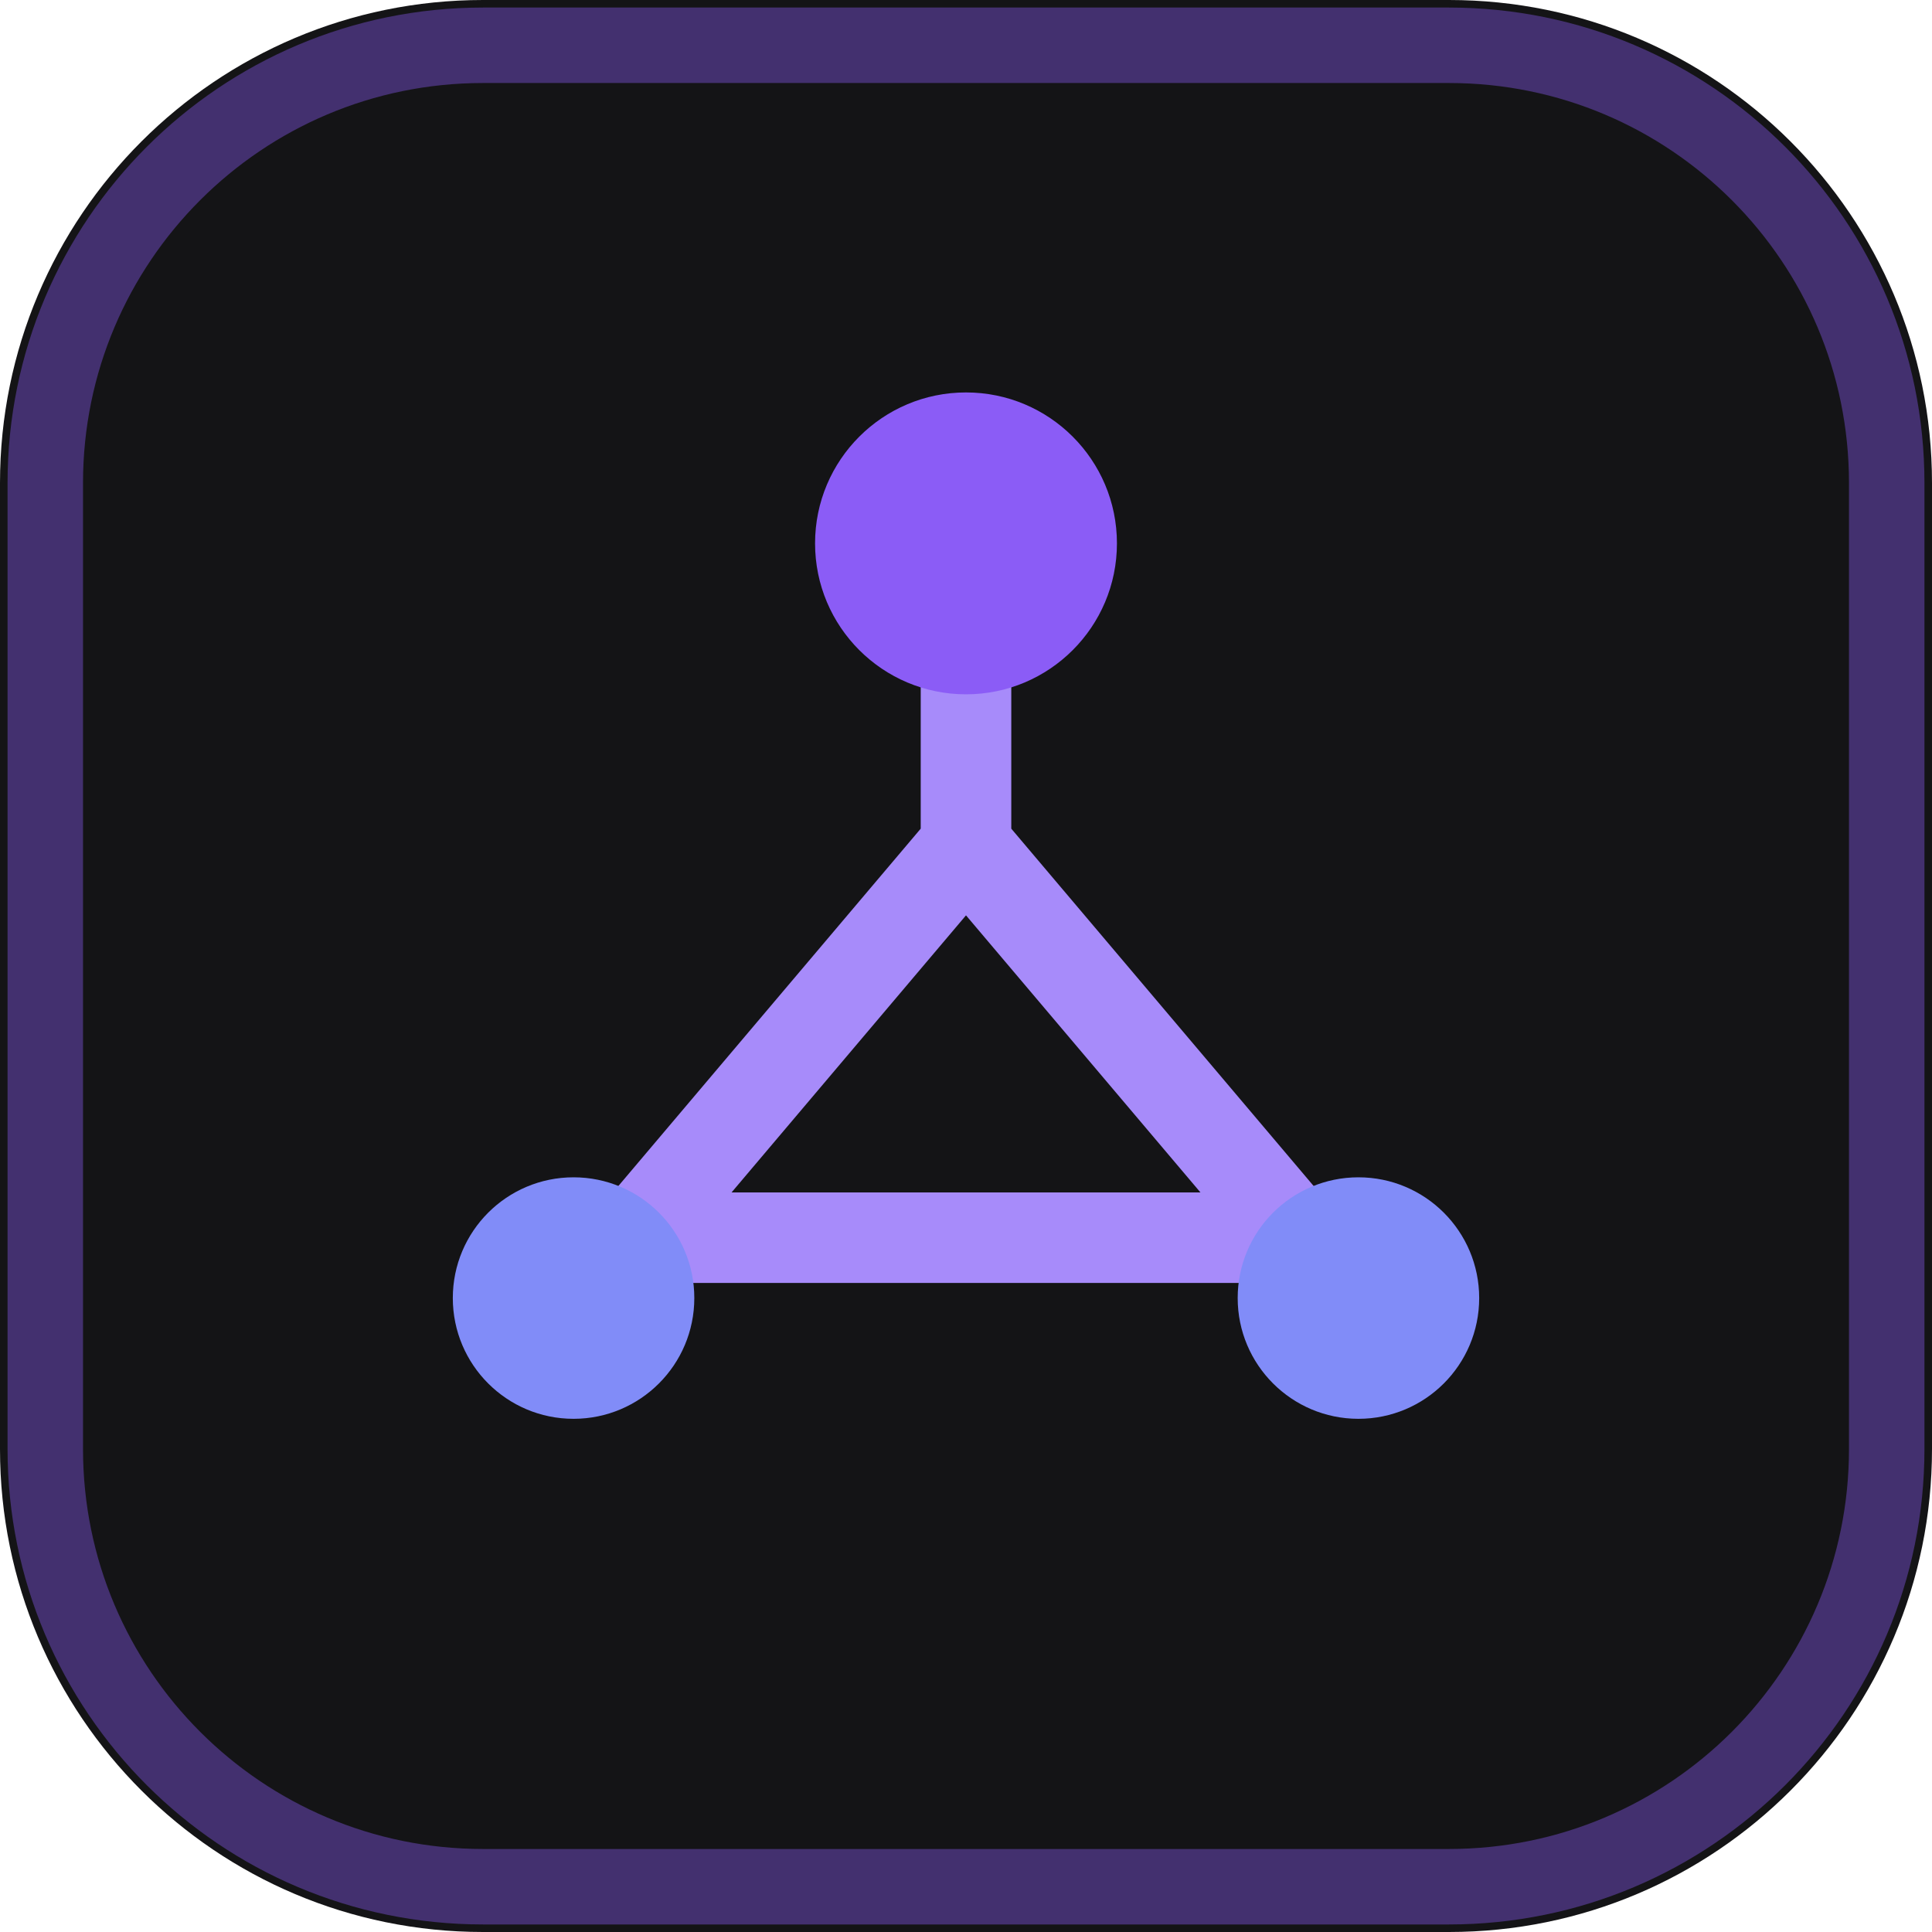
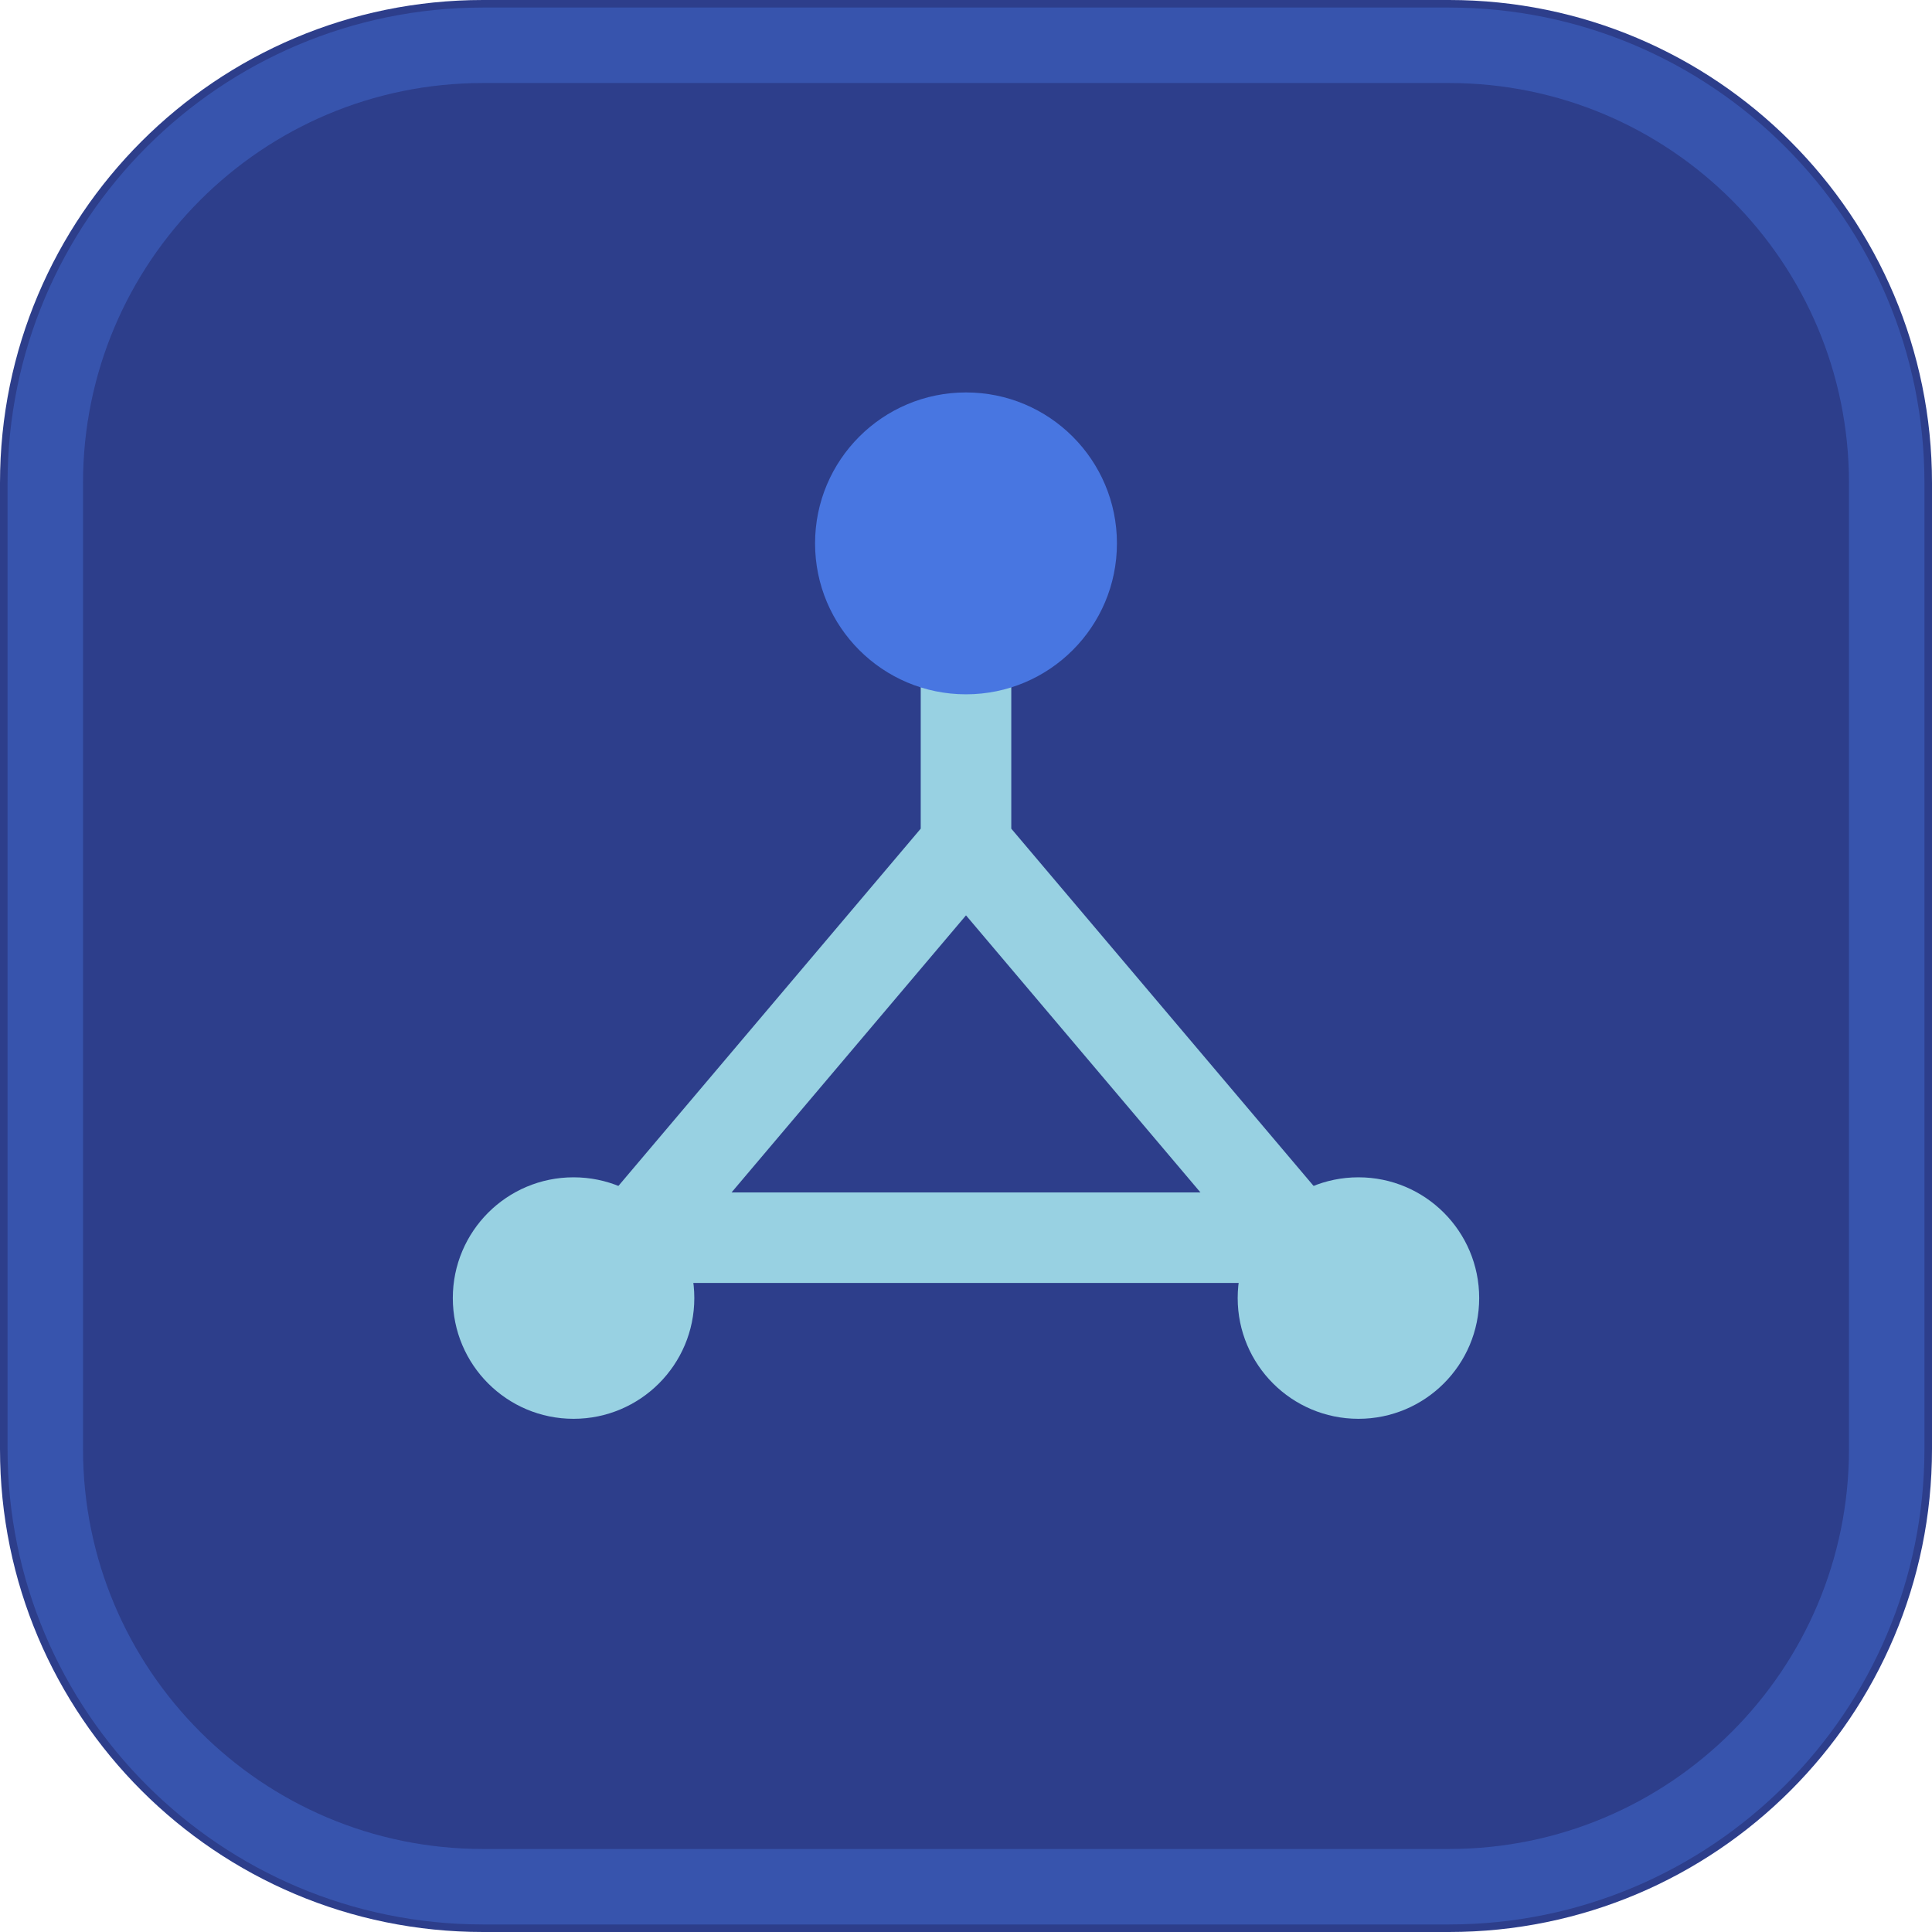
<svg xmlns="http://www.w3.org/2000/svg" viewBox="0 0 32 32" fill="none">
-   <rect width="32" height="32" rx="8" fill="#141416" />
-   <rect x="0.75" y="0.75" width="30.5" height="30.5" rx="7.25" stroke="#8B5CF6" stroke-opacity="0.4" stroke-width="1.25" />
-   <path d="M16 10v4M16 14l-5.5 6.5M16 14l5.5 6.5M10.5 20.5h11" stroke="#A78BFA" stroke-width="1.5" stroke-linecap="round" stroke-linejoin="round" />
-   <circle cx="16" cy="9" r="2.5" fill="#8B5CF6" />
-   <circle cx="9.5" cy="21.5" r="2" fill="#818CF8" />
-   <circle cx="22.5" cy="21.5" r="2" fill="#818CF8" />
+   <rect width="32" height="32" rx="8" fill="#2D3E8B" />
+   <rect x="0.75" y="0.75" width="30.5" height="30.5" rx="7.25" stroke="#4876E1" stroke-opacity="0.4" stroke-width="1.25" />
+   <path d="M16 10v4M16 14l-5.5 6.5M16 14l5.5 6.5M10.5 20.5h11" stroke="#98D1E2" stroke-width="1.5" stroke-linecap="round" stroke-linejoin="round" />
+   <circle cx="16" cy="9" r="2.5" fill="#4876E1" />
+   <circle cx="9.5" cy="21.5" r="2" fill="#98D1E2" />
+   <circle cx="22.5" cy="21.5" r="2" fill="#98D1E2" />
</svg>
